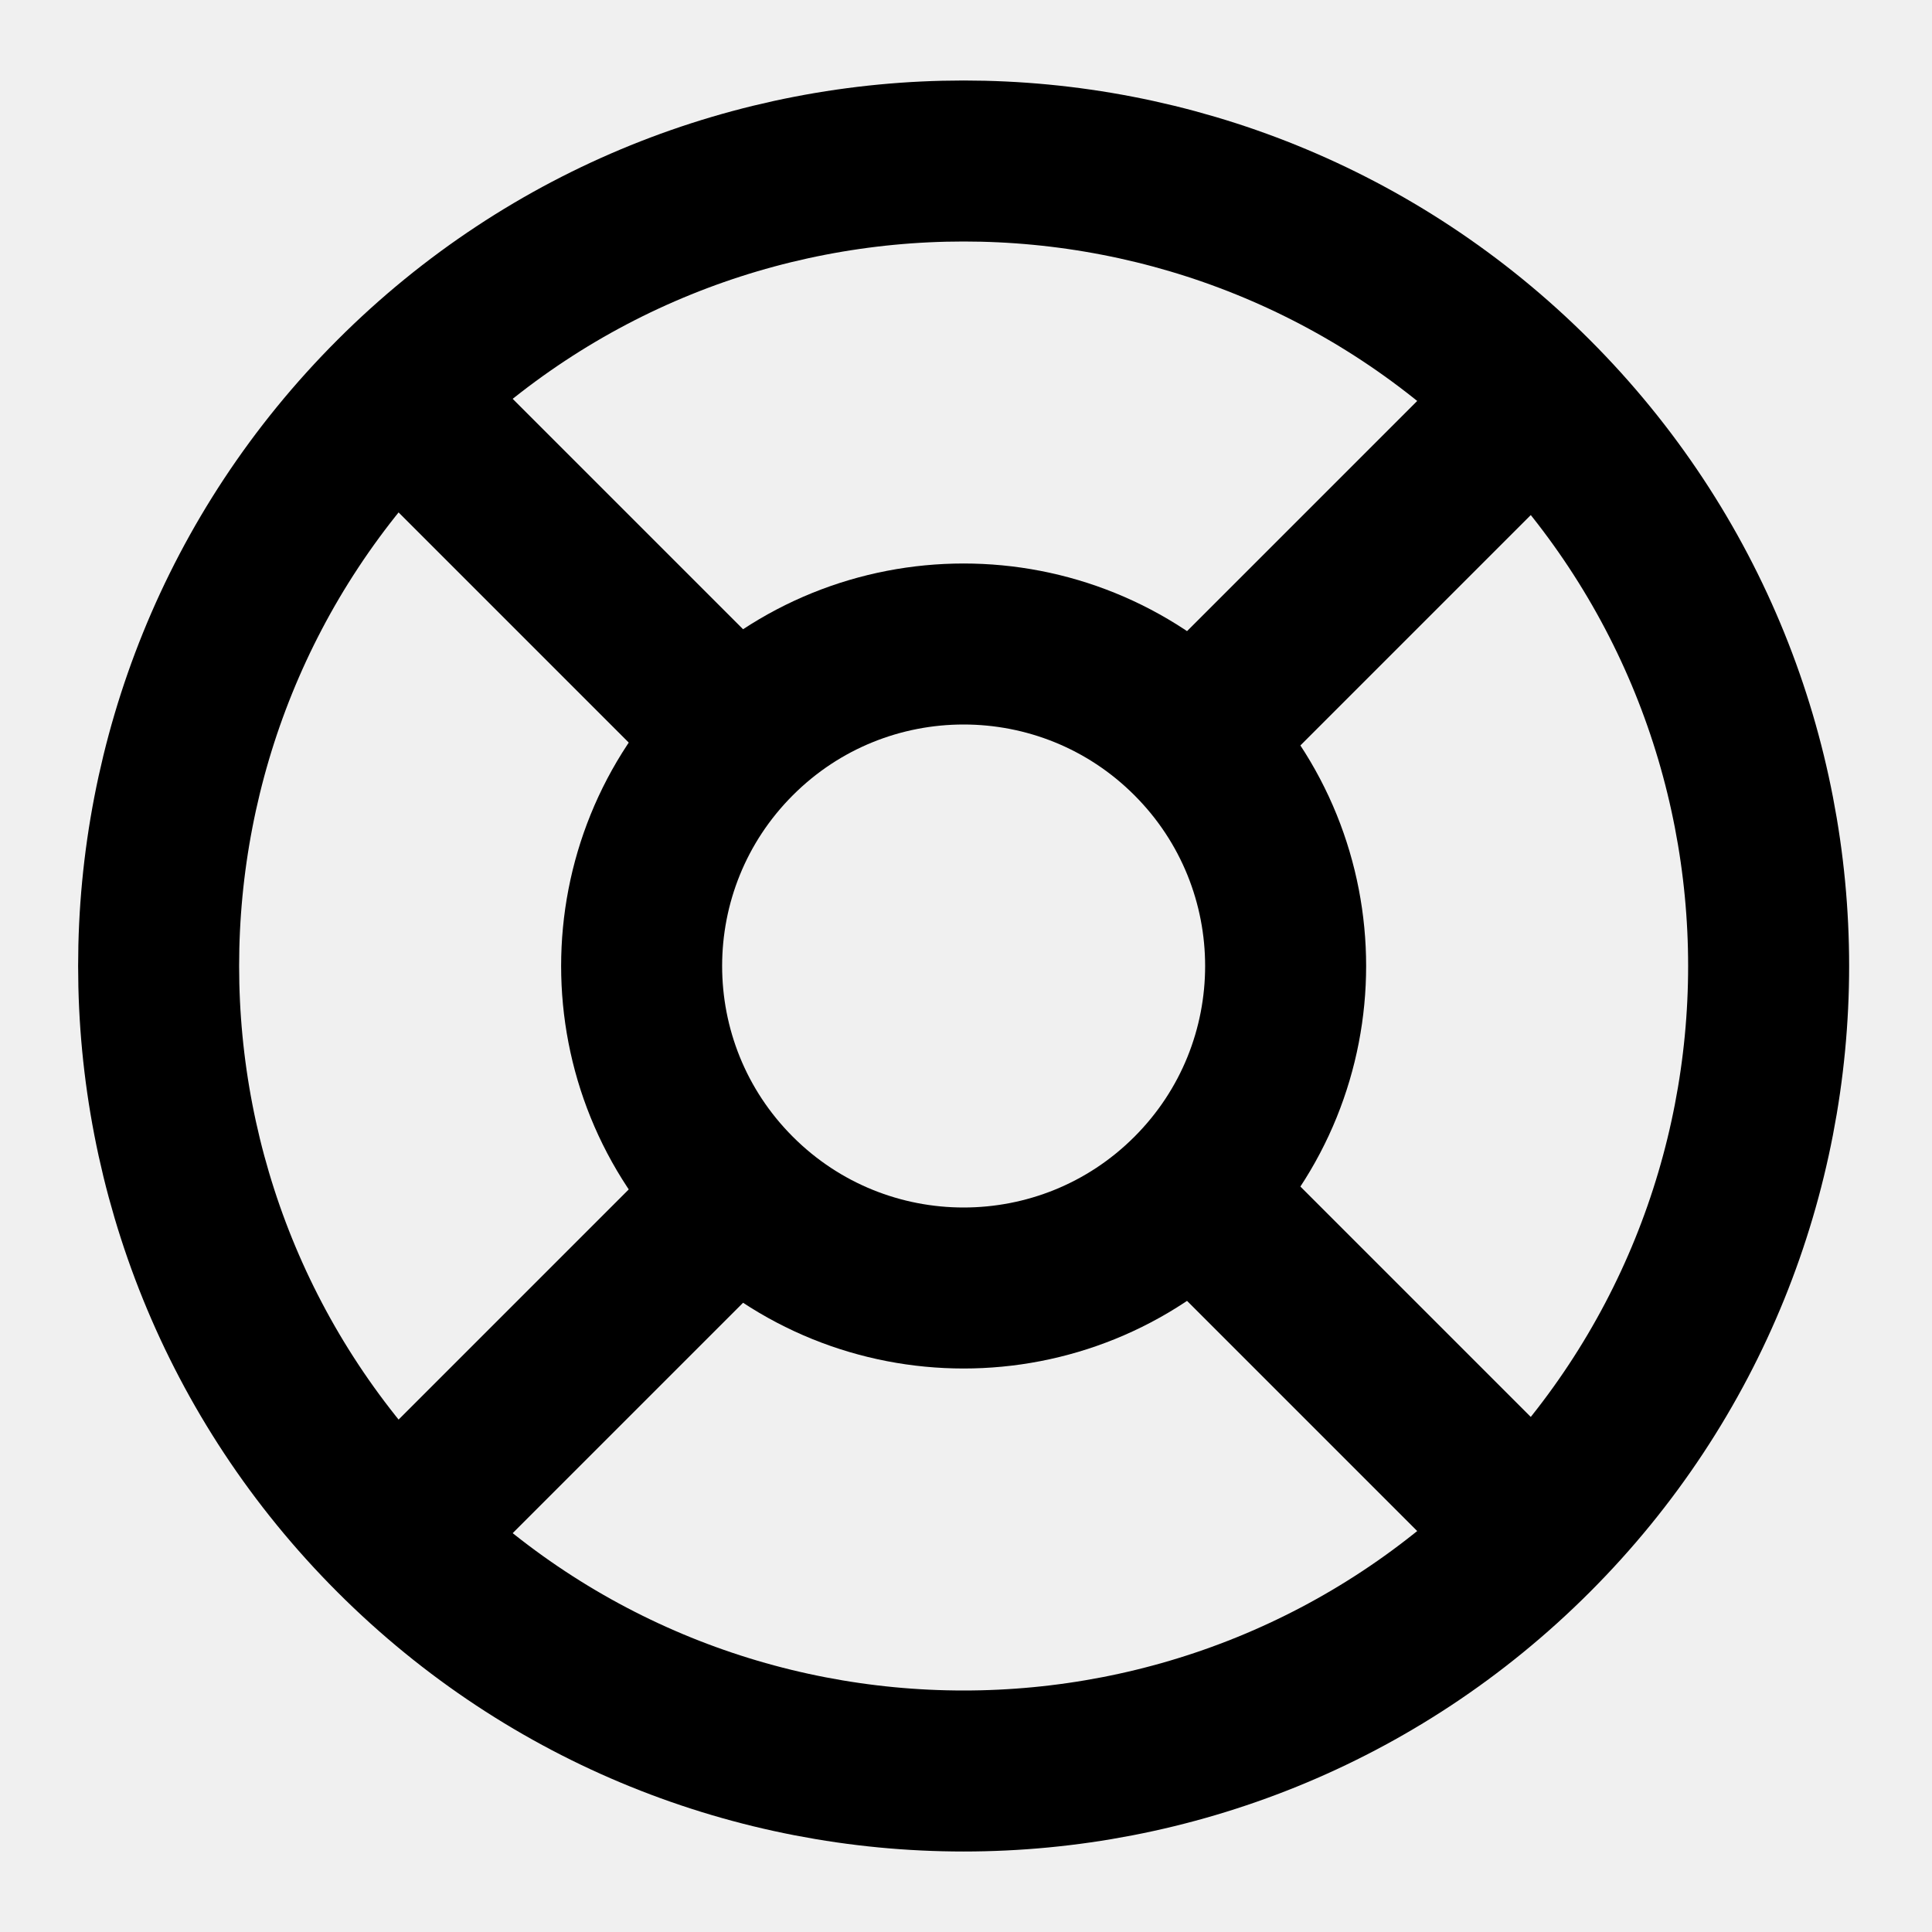
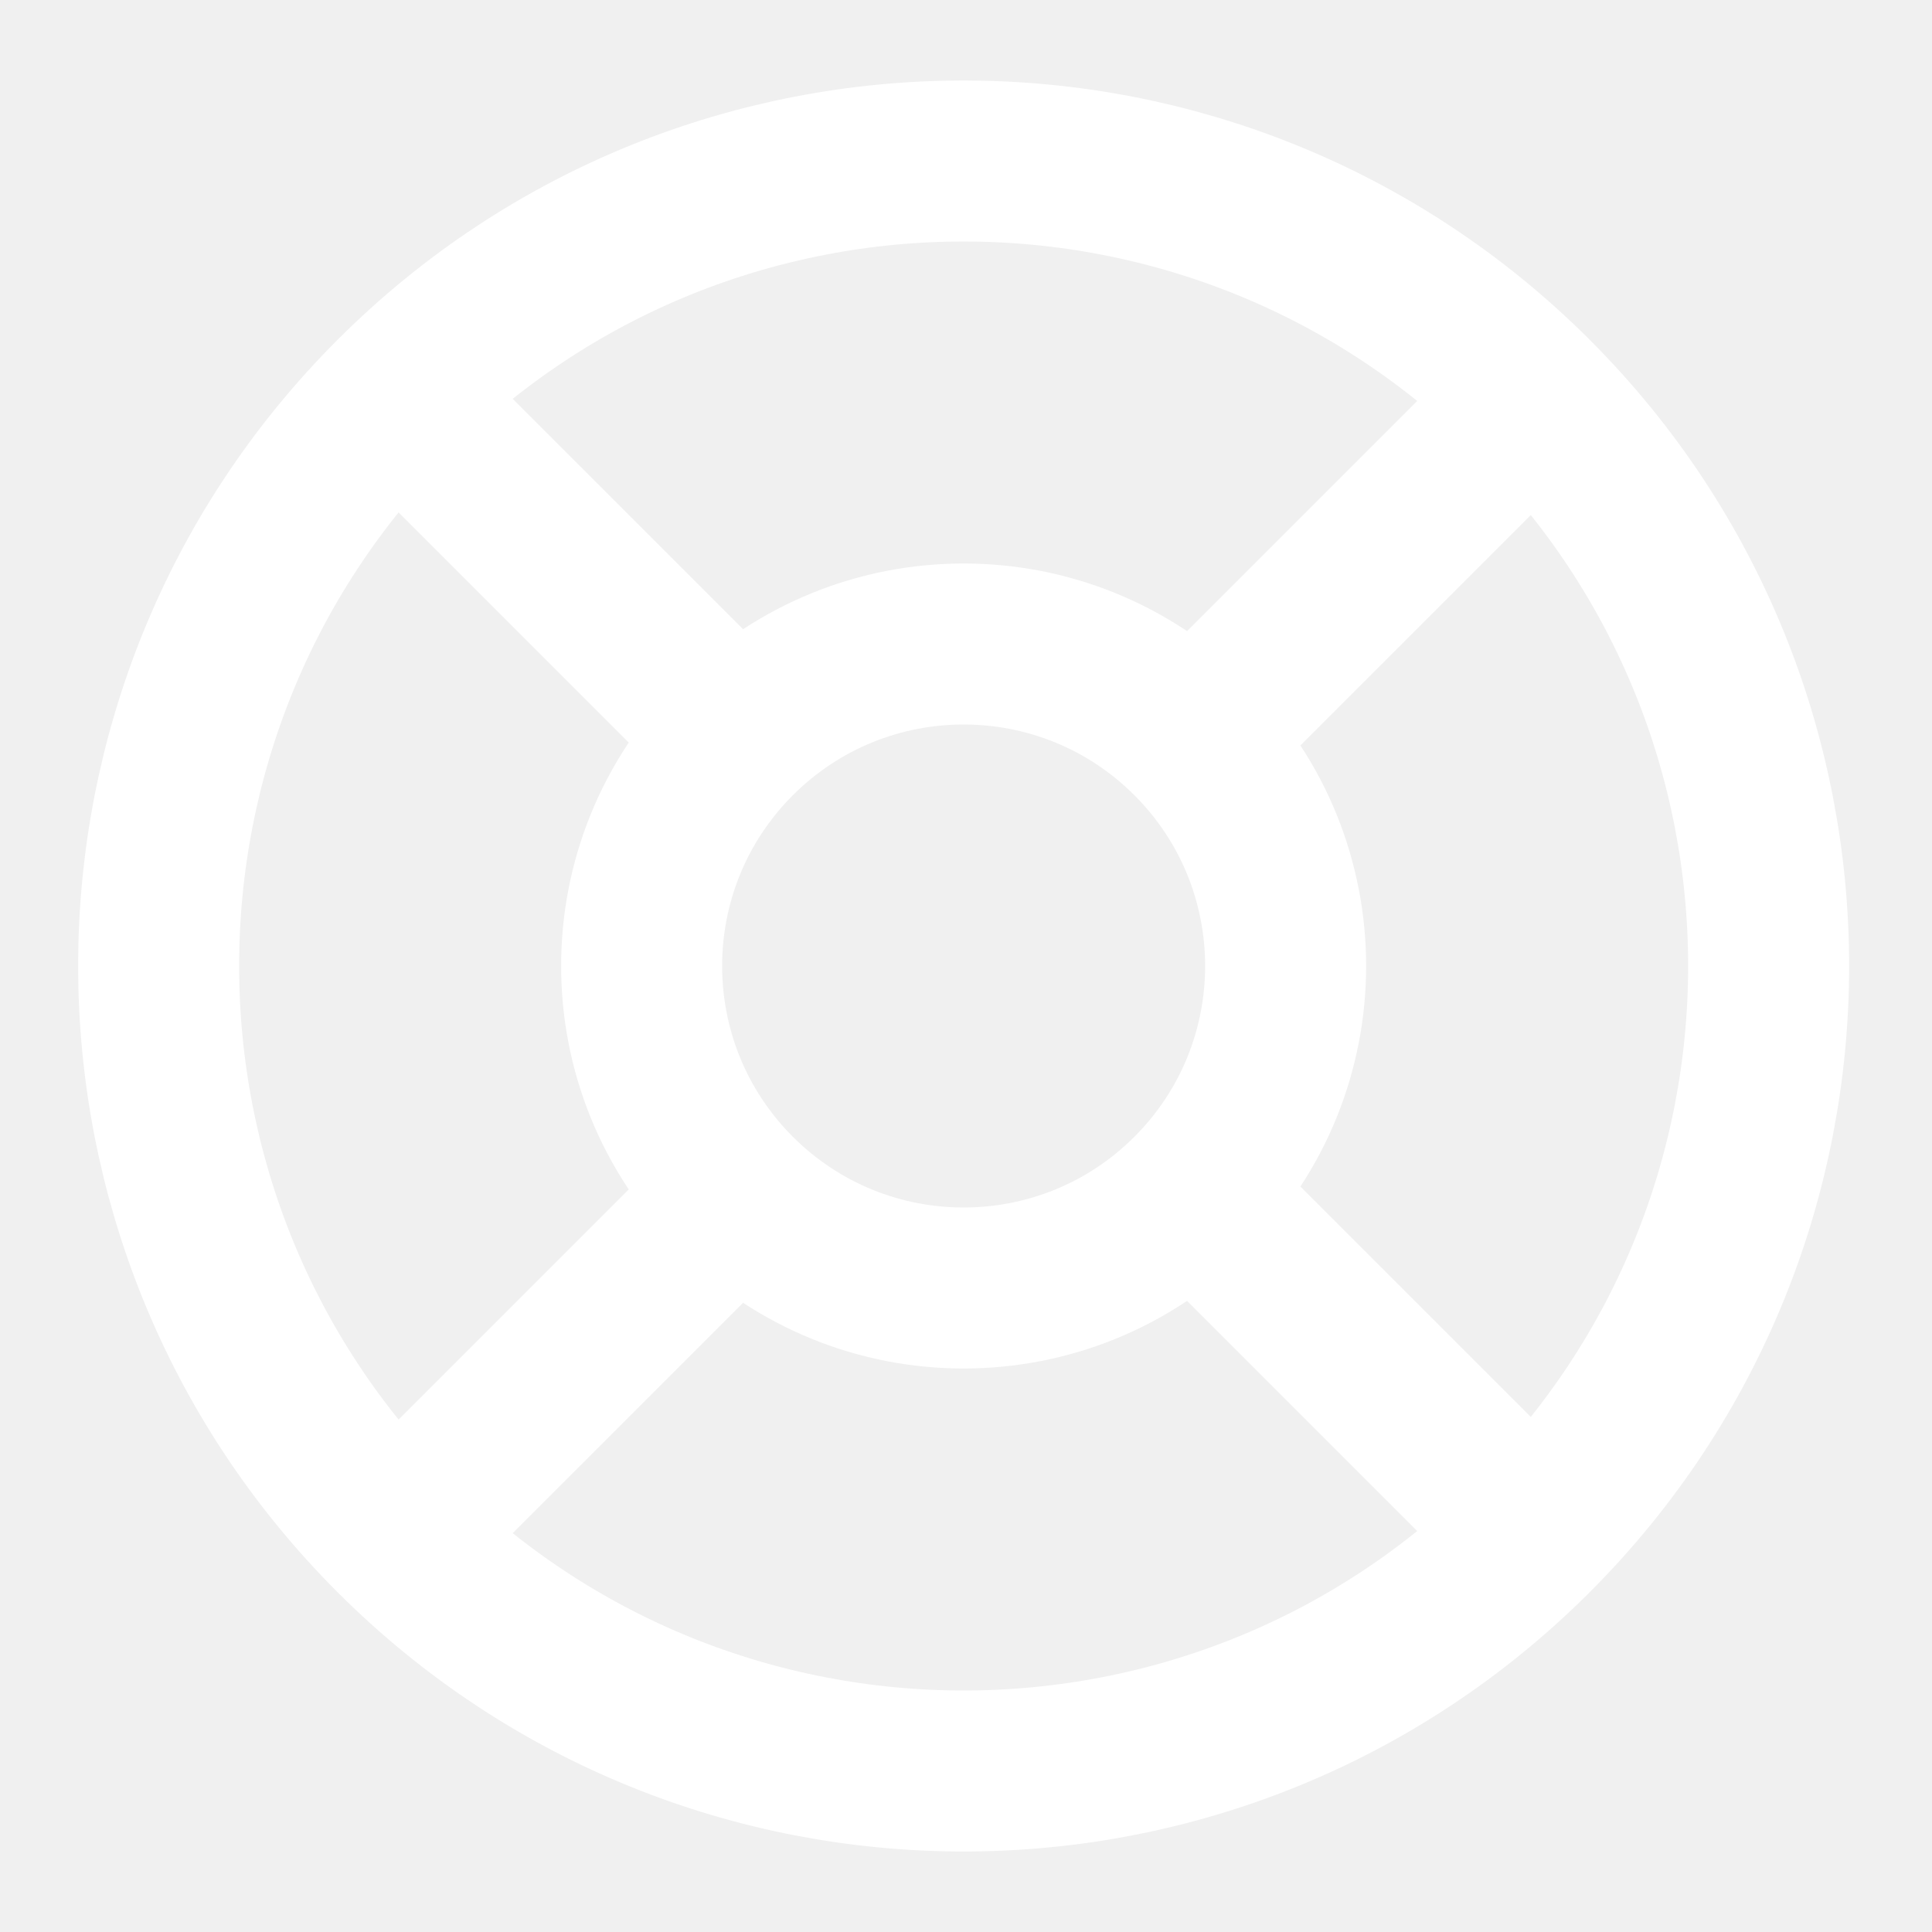
<svg xmlns="http://www.w3.org/2000/svg" width="24px" height="24px" viewBox="0 0 24 24">
  <g id="Complete">
    <g id="support">
      <g>
-         <circle cx="12" cy="12" r="4" transform="translate(-5 12) rotate(-45)" fill="none" stroke="#000000" stroke-linecap="round" stroke-linejoin="round" stroke-width="2" />
-         <circle cx="12" cy="12" r="10" transform="translate(-5 12) rotate(-45)" fill="none" stroke="#000000" stroke-linecap="round" stroke-linejoin="round" stroke-width="2" />
-         <line x1="5" y1="5" x2="9" y2="9" fill="none" stroke="#000000" stroke-linecap="round" stroke-linejoin="round" stroke-width="2" />
-         <line x1="15" y1="9" x2="19" y2="5" fill="none" stroke="#000000" stroke-linecap="round" stroke-linejoin="round" stroke-width="2" />
-         <line x1="15" y1="15" x2="19" y2="19" fill="none" stroke="#000000" stroke-linecap="round" stroke-linejoin="round" stroke-width="2" />
-         <line x1="9" y1="15" x2="5" y2="19" fill="none" stroke="#000000" stroke-linecap="round" stroke-linejoin="round" stroke-width="2" />
+         <circle cx="12" cy="12" r="4" transform="translate(-5 12) rotate(-45)" fill="none" stroke="#fff" stroke-linecap="round" stroke-linejoin="round" stroke-width="2" />
+         <circle cx="12" cy="12" r="10" transform="translate(-5 12) rotate(-45)" fill="none" stroke="#fff" stroke-linecap="round" stroke-linejoin="round" stroke-width="2" />
+         <line x1="5" y1="5" x2="9" y2="9" fill="none" stroke="#fff" stroke-linecap="round" stroke-linejoin="round" stroke-width="2" />
+         <line x1="15" y1="9" x2="19" y2="5" fill="none" stroke="#fff" stroke-linecap="round" stroke-linejoin="round" stroke-width="2" />
+         <line x1="15" y1="15" x2="19" y2="19" fill="none" stroke="#fff" stroke-linecap="round" stroke-linejoin="round" stroke-width="2" />
+         <line x1="9" y1="15" x2="5" y2="19" fill="none" stroke="#fff" stroke-linecap="round" stroke-linejoin="round" stroke-width="2" />
      </g>
    </g>
  </g>
</svg>
